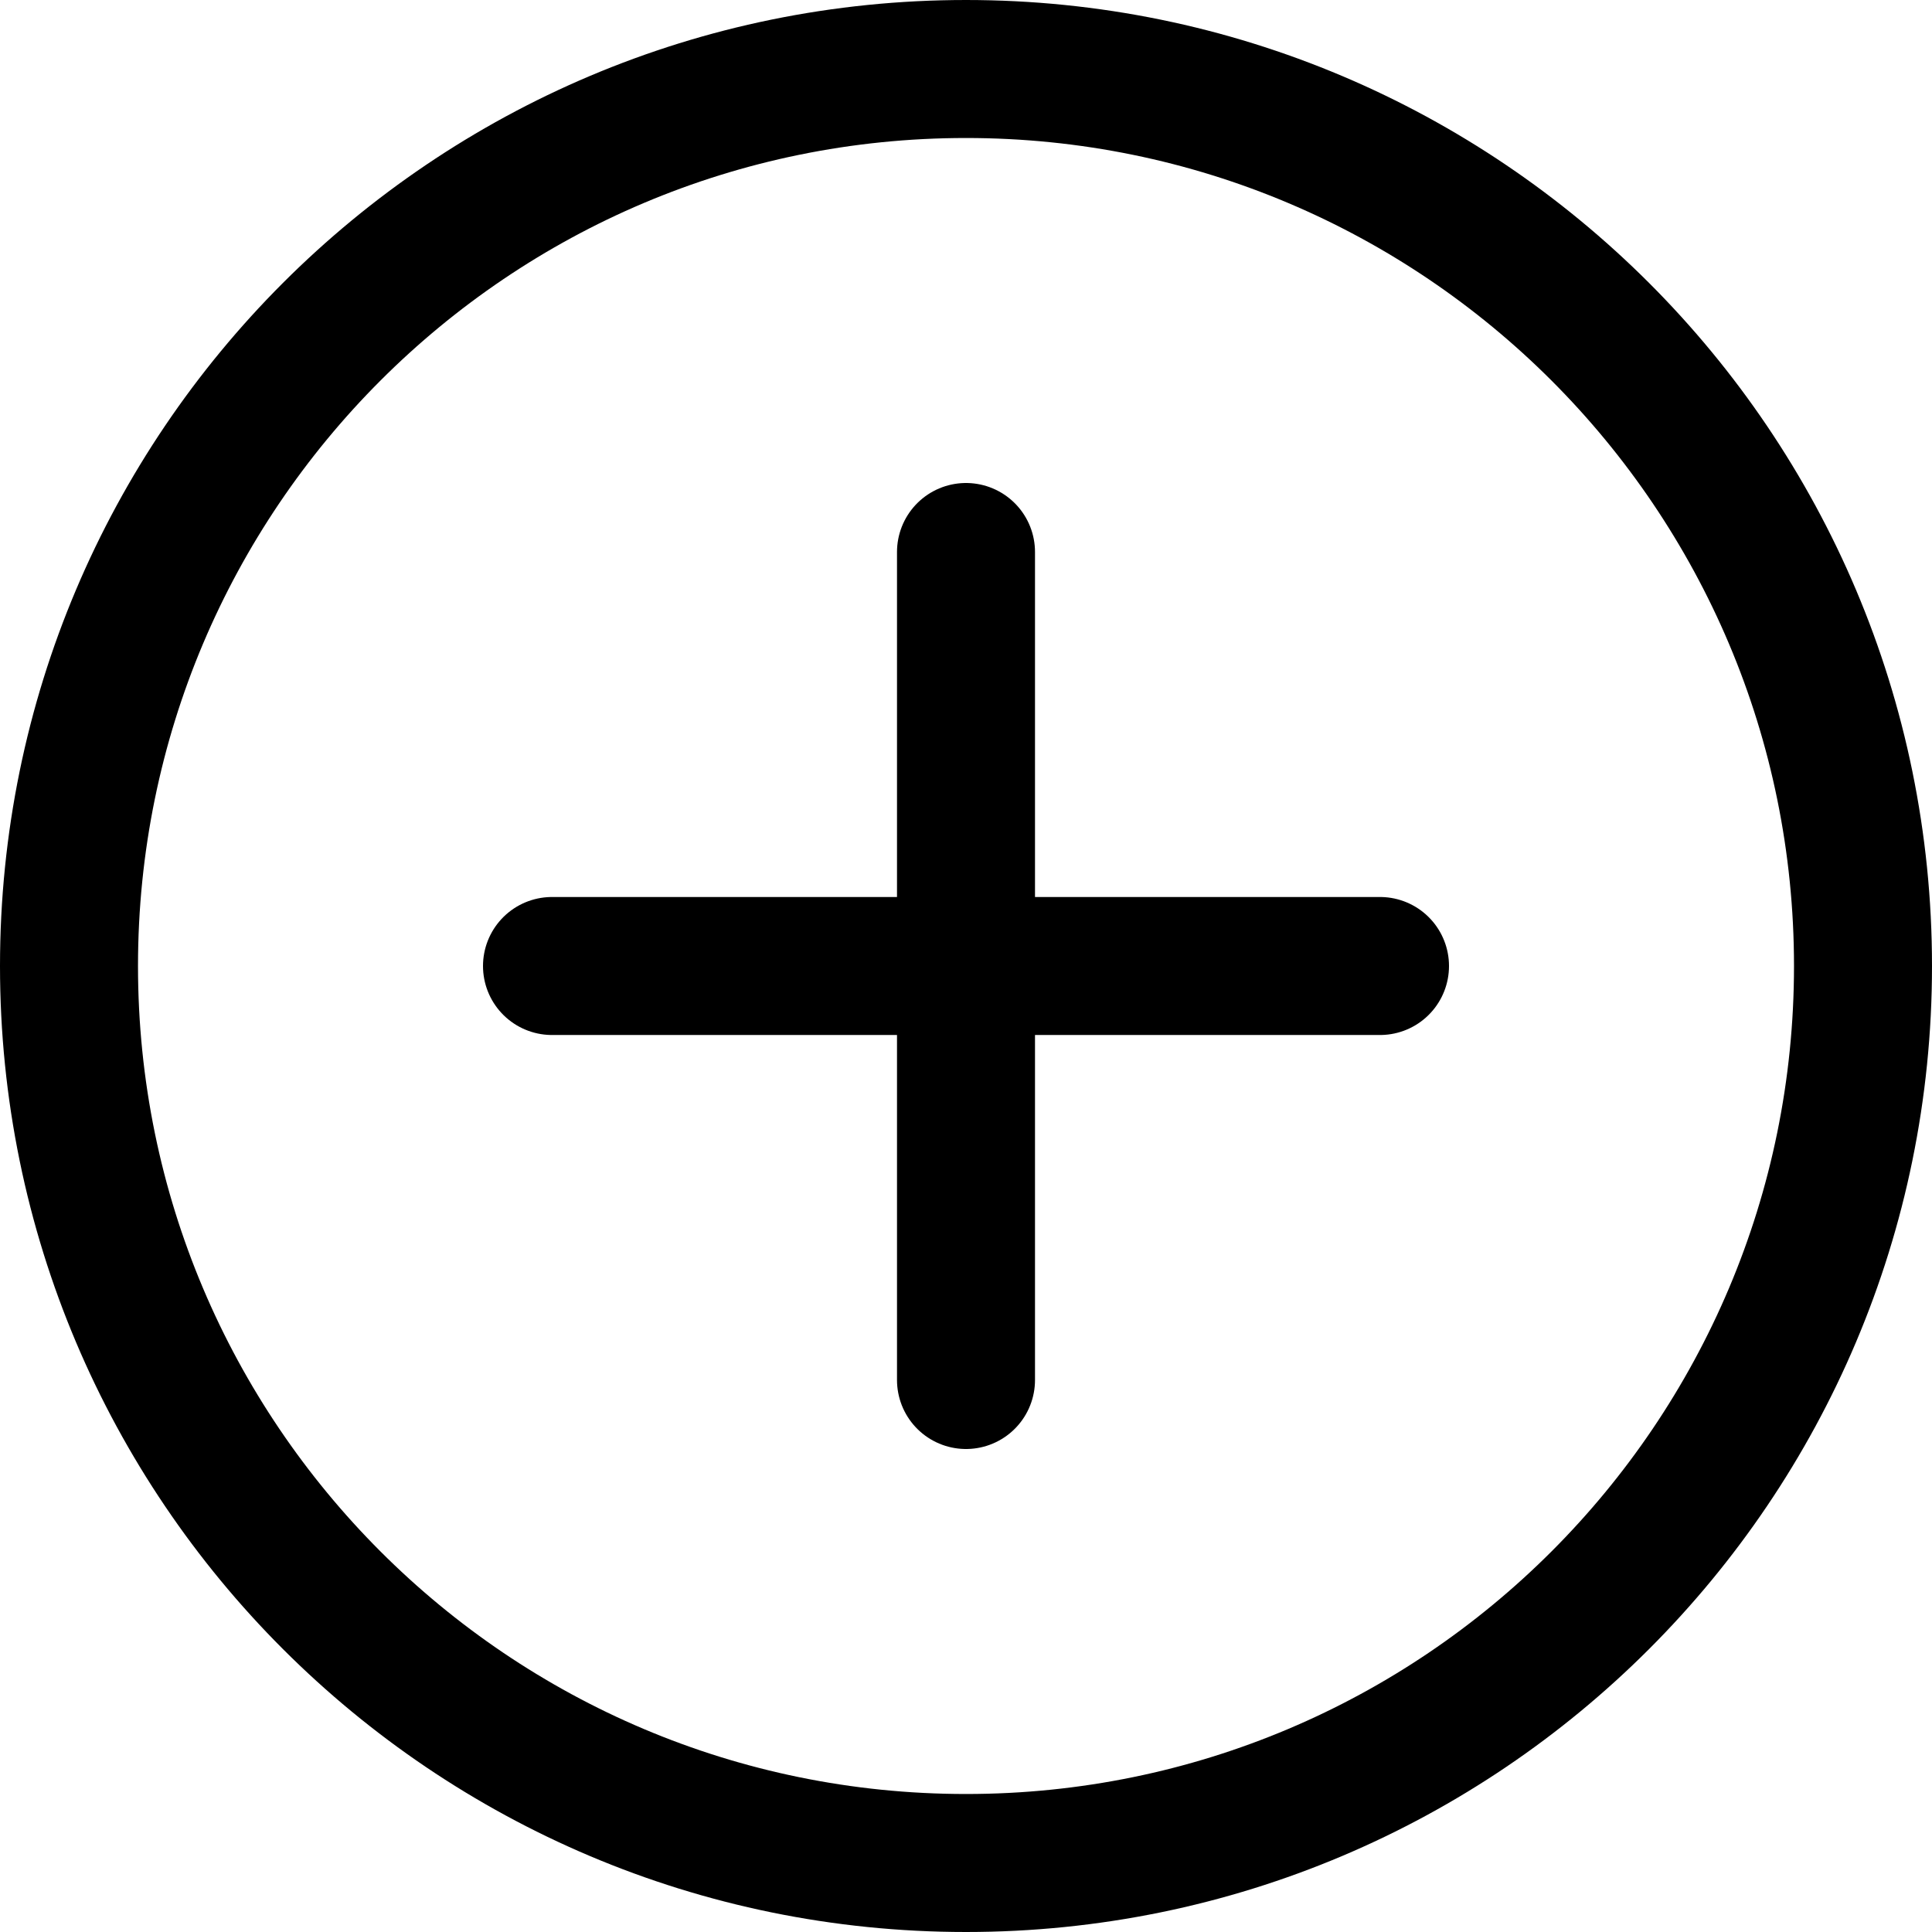
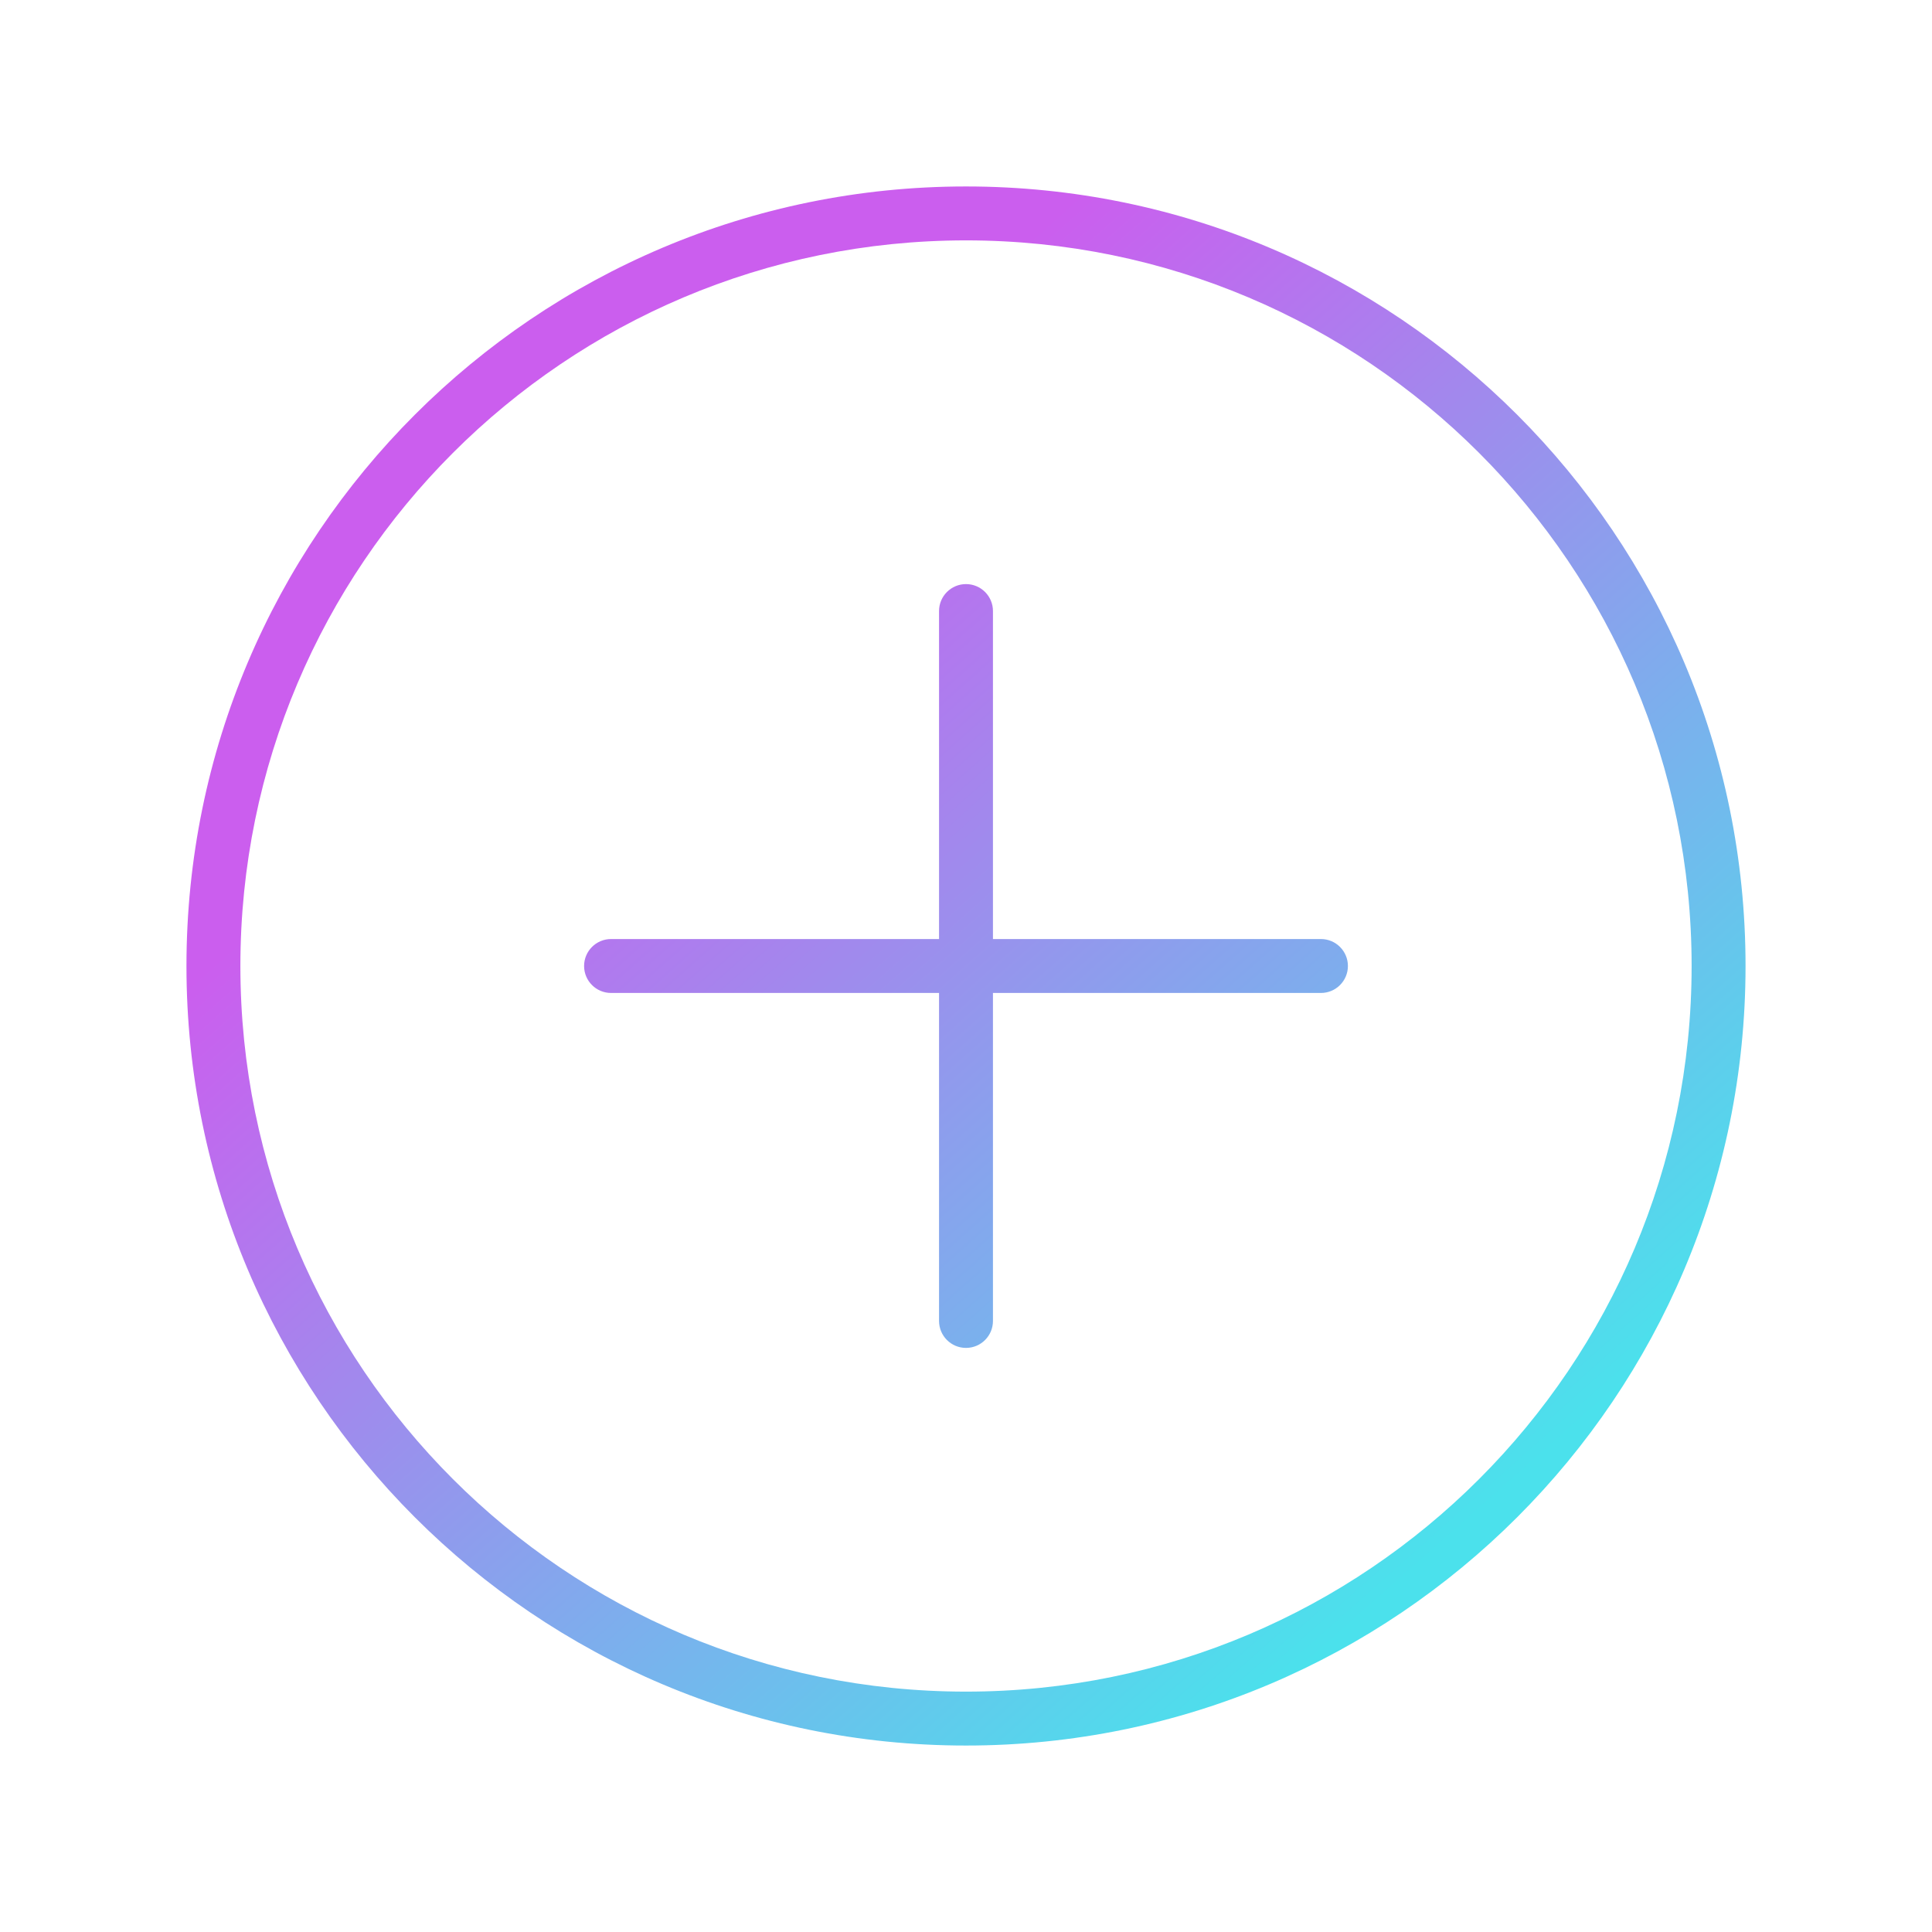
- <svg xmlns="http://www.w3.org/2000/svg" viewBox="0 0 14 14" width="1em" height="1em">
-   <g fill="none" stroke="currentColor" stroke-linecap="round" stroke-linejoin="round">
-     <circle cx="7" cy="7" r="6.5" />
-     <path d="M7 4v6M4 7h6" />
-   </g>
+ <svg xmlns="http://www.w3.org/2000/svg" width="430" height="430" fill="none" viewBox="0 0 430 430">
+   <path fill="url(#_8xWUO_SIda)" fill-rule="evenodd" d="M53.5 215c0-89.194 72.306-161.5 161.5-161.5S376.5 125.806 376.5 215 304.194 376.5 215 376.5 53.5 304.194 53.5 215M215 41.5c-95.821 0-173.5 77.679-173.5 173.5S119.179 388.5 215 388.5 388.5 310.821 388.5 215 310.821 41.5 215 41.5m0 88.5a6 6 0 0 1 6 6v73h73a6 6 0 1 1 0 12h-73v73a6 6 0 1 1-12 0v-73h-73a6 6 0 1 1 0-12h73v-73a6 6 0 0 1 6-6" clip-rule="evenodd" />
+   <defs>
+     <linearGradient id="_8xWUO_SIda" x1="155.012" x2="340.193" y1="118.561" y2="327.144" gradientUnits="userSpaceOnUse">
+       <stop stop-color="#cb5eee" />
+       <stop offset="1" stop-color="#4be1ec" />
+     </linearGradient>
+   </defs>
</svg>
